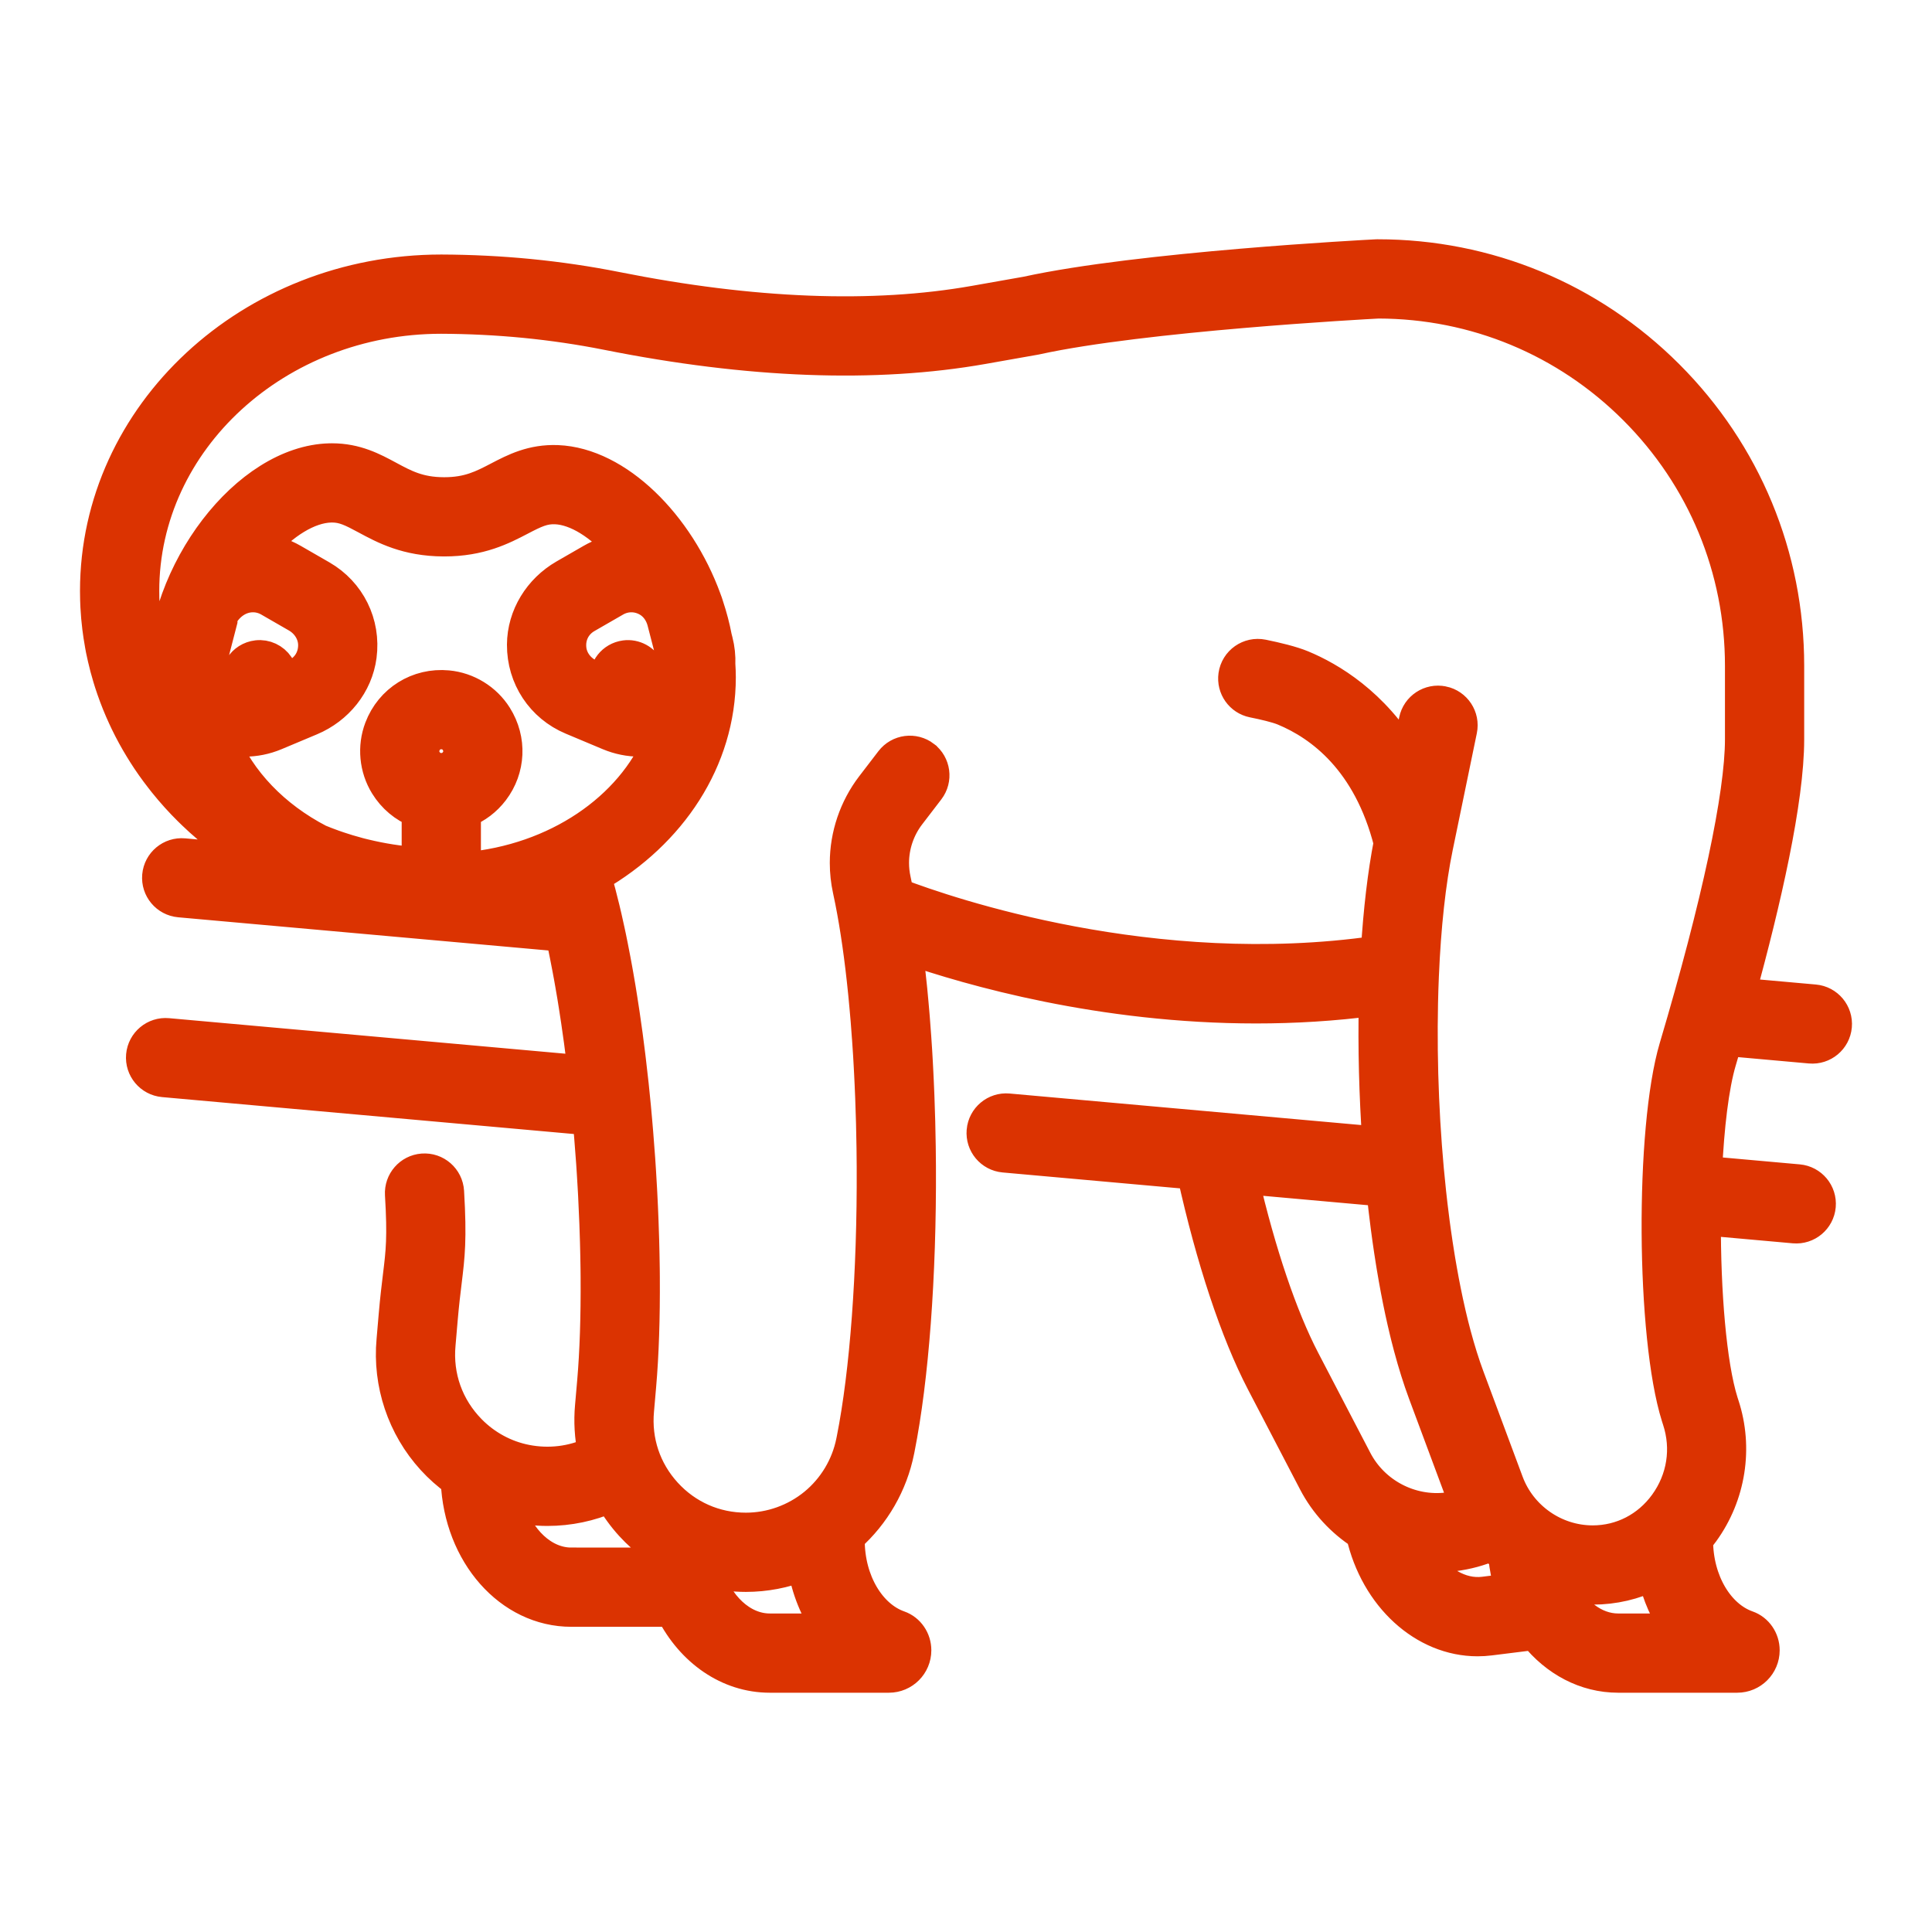
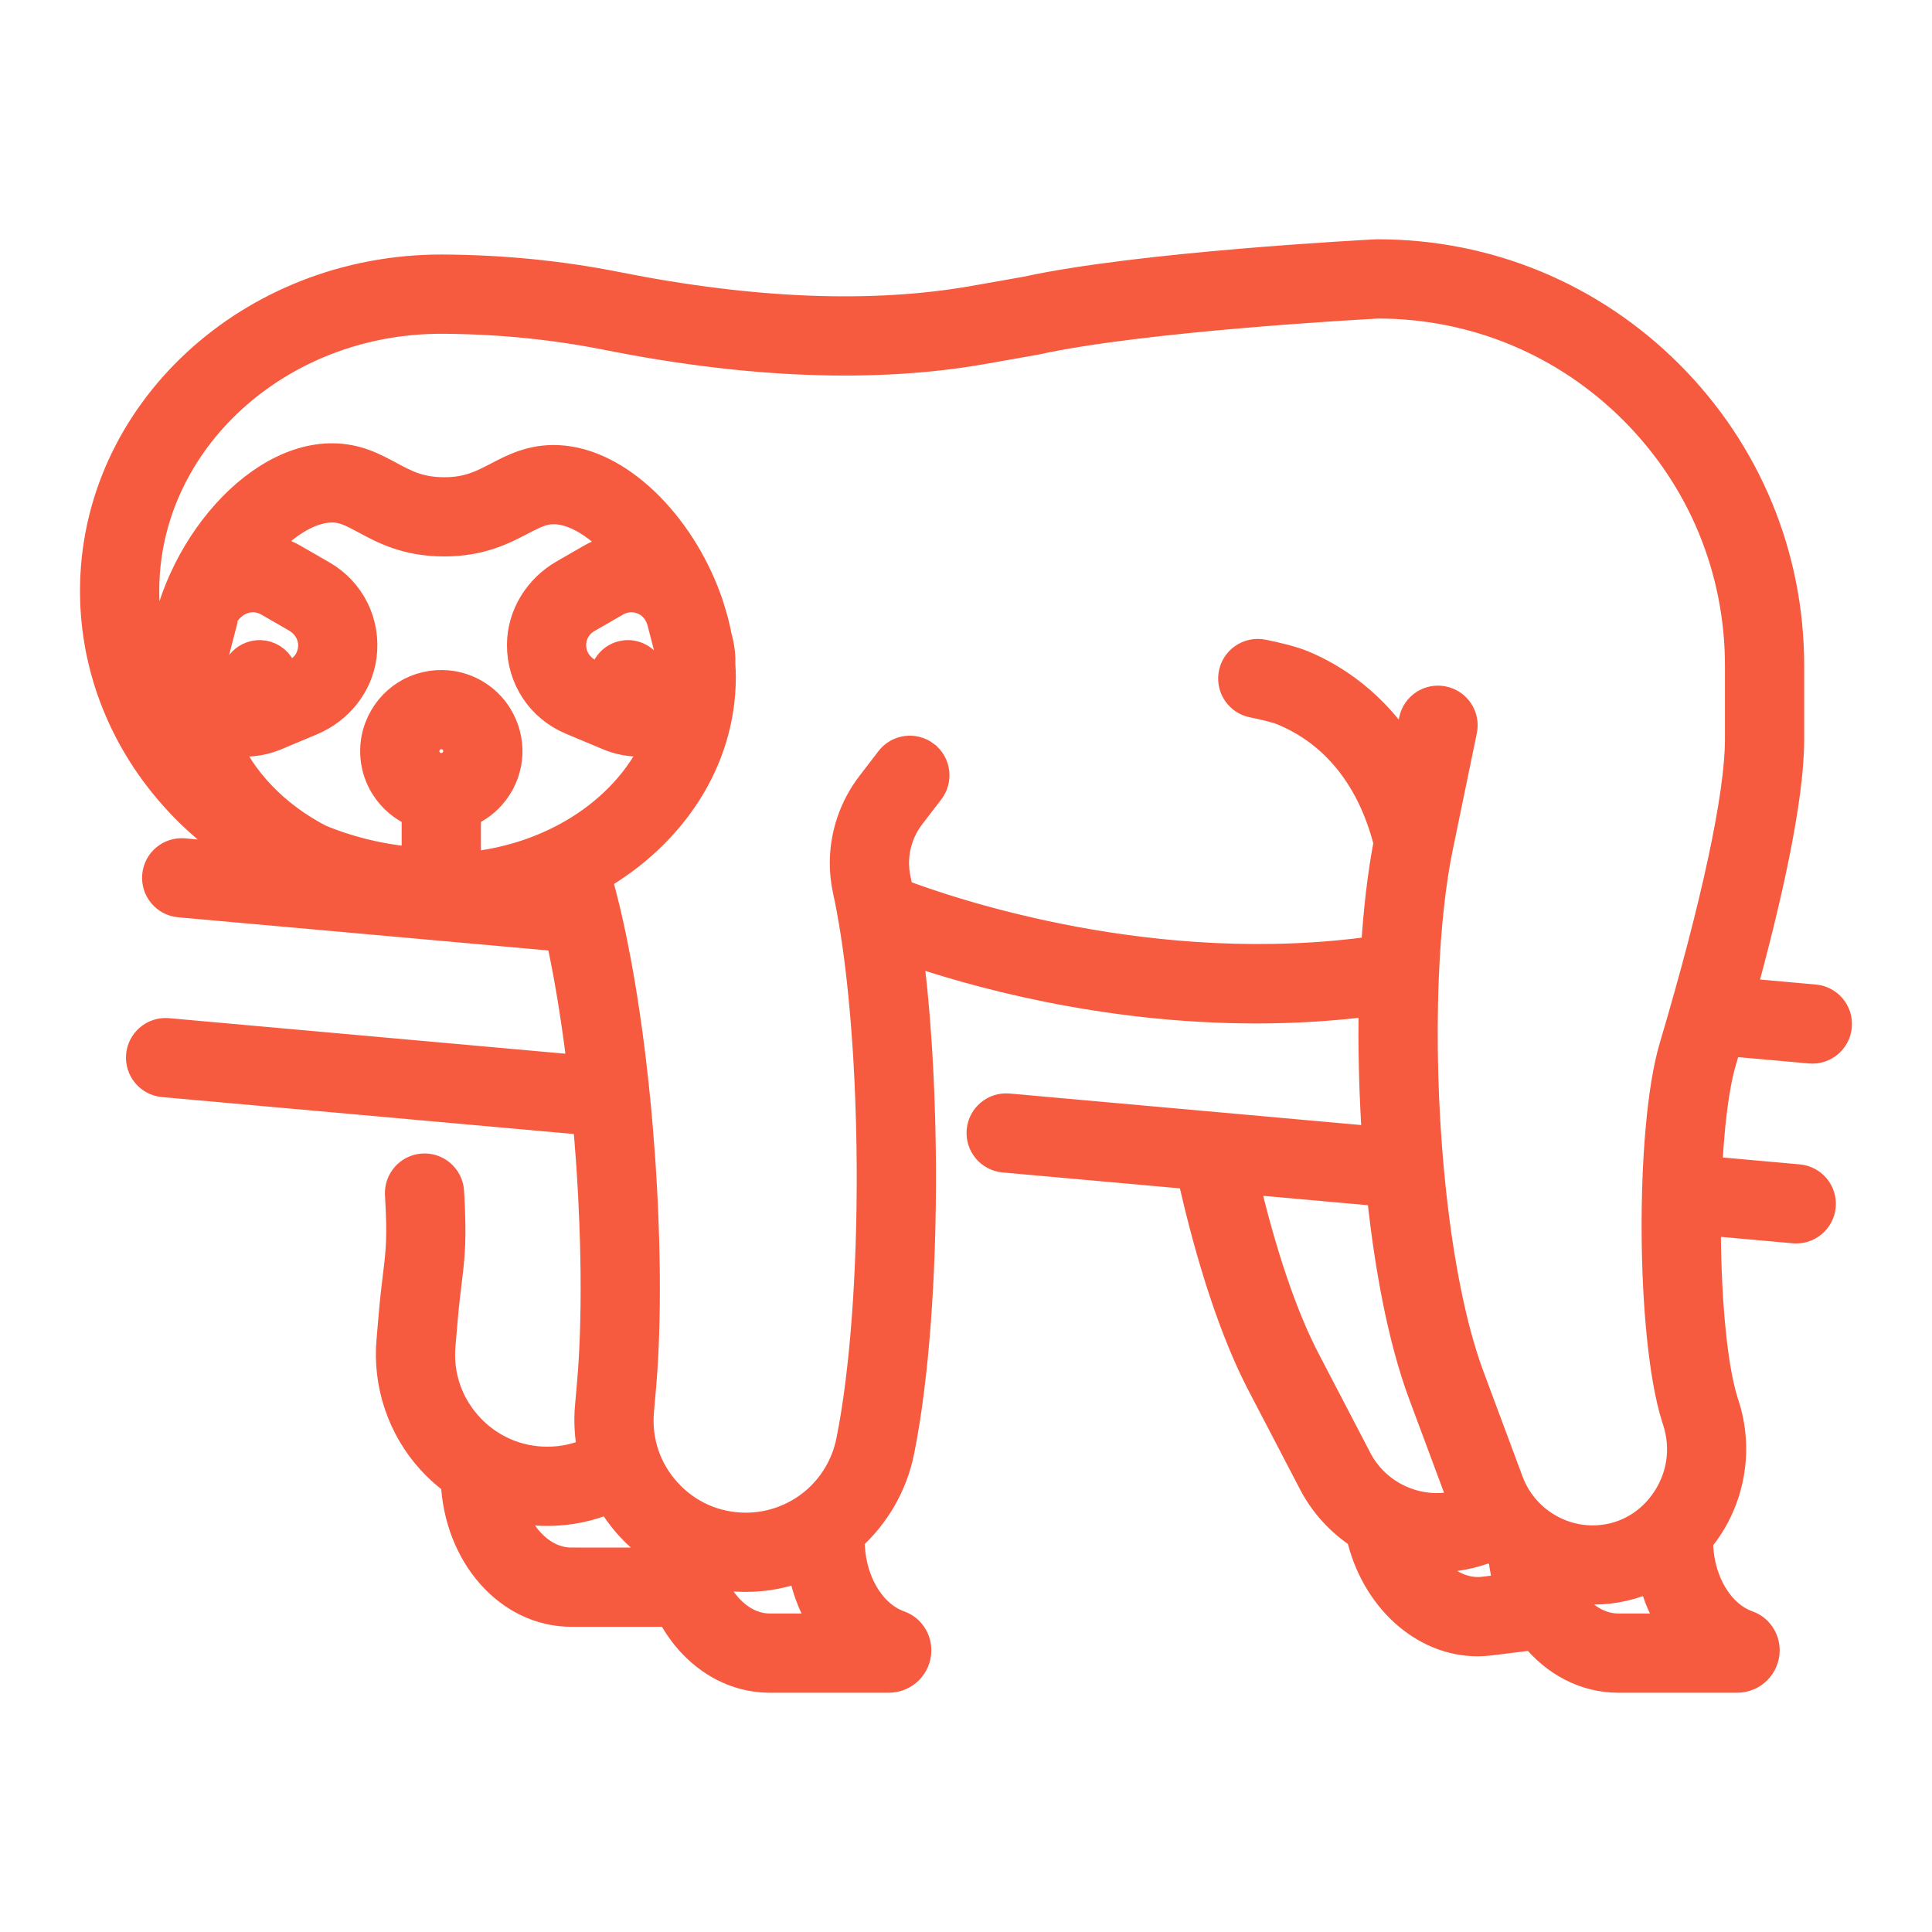
<svg xmlns="http://www.w3.org/2000/svg" enable-background="new 0 0 512 512" height="512px" id="sloth" version="1.1" viewBox="0 0 512 512" width="512px" xml:space="preserve">
-   <path fill="#db3301" stroke="#db3301" stroke-width="8" d="M43.306,286.755l112.468,10.087c0.039,0.445,0.084,0.893,0.119,1.336l0.011,0.114c0.095,0.979,0.172,1.958,0.251,2.969  c0.188,2.253,0.356,4.486,0.513,6.7l0.018,0.255c0.063,0.914,0.125,1.829,0.182,2.795c0.067,1.028,0.135,2.056,0.183,3.074  l0.008,0.134c0.037,0.55,0.066,1.103,0.096,1.654l0.048,0.9c0.129,2.437,0.237,4.861,0.327,7.272  c0.068,1.693,0.118,3.357,0.167,5.021c0.02,0.681,0.038,1.352,0.049,2.022l0.003,0.115c0.017,0.503,0.025,1.007,0.034,1.51  l0.004,0.206c0.028,1.145,0.049,2.279,0.059,3.434l0.02,2.188c0.069,10.455-0.239,19.73-0.916,27.563l-0.567,6.511  c-0.375,4.082-0.122,8.159,0.689,12.108c-5.395,2.522-11.5,3.316-17.625,2.116c-5.545-1.086-10.659-3.875-14.623-7.901  c-5.993-6.088-8.875-14.168-8.092-22.654l0.559-6.527c0.367-4.261,0.745-7.352,1.078-10.077c0.827-6.773,1.371-11.227,0.621-23.88  c-0.215-3.628-3.359-6.384-6.983-6.106l0,0c-3.539,0.27-6.204,3.337-5.991,6.88c0.688,11.396,0.236,15.089-0.551,21.53  c-0.346,2.834-0.738,6.046-1.126,10.54l-0.556,6.488c-1.067,11.578,2.813,23.146,10.647,31.735c1.937,2.123,4.077,4.021,6.376,5.677  c0.811,19.434,14.154,34.575,30.6,34.575h26.389c5.364,10.52,15.077,17.47,26.217,17.47h31.554c4.003,0,7.247-3.244,7.247-7.247l0,0  c0-2.905-1.777-5.566-4.519-6.53c-7.551-2.653-13.132-11.795-13.132-22.633v-0.746c6.739-5.98,11.39-14.055,13.151-22.882  l0.117-0.572c3.71-18.641,5.754-45.908,5.605-74.82l-0.002-0.248c-0.01-1.663-0.021-3.334-0.05-4.978  c-0.058-4.383-0.177-8.926-0.354-13.502c-0.05-1.335-0.101-2.671-0.172-3.996c-0.031-0.861-0.073-1.722-0.121-2.509  c-0.041-0.857-0.083-1.714-0.131-2.511c-0.052-0.966-0.103-1.933-0.164-2.866c-0.079-1.297-0.169-2.585-0.259-3.872  c-0.014-0.254-0.035-0.515-0.059-0.768c-0.102-1.485-0.211-2.961-0.328-4.372c-0.023-0.314-0.047-0.62-0.078-0.925  c-0.072-0.935-0.153-1.864-0.236-2.695c-0.104-1.231-0.218-2.451-0.342-3.662l-0.016-0.153c-0.012-0.128-0.024-0.256-0.038-0.382  c-0.354-3.533-0.746-6.938-1.176-10.206c16.667,5.769,51.342,15.713,92.365,15.713c10.082,0,20.553-0.603,31.229-2.014  c-0.002,0.099-0.006,0.199-0.008,0.299c-0.258,12.158,0.067,24.735,0.923,37.037l-97.797-8.768  c-3.575-0.321-6.732,2.317-7.053,5.893v0.003c-0.32,3.574,2.317,6.731,5.892,7.052l49.894,4.474  c4.972,22.471,11.425,41.937,18.326,55.19l13.787,26.455c2.99,5.751,7.407,10.458,12.646,13.851  c3.76,16.581,16.551,28.236,30.861,28.236c1.089,0,2.188-0.067,3.291-0.205l11.695-1.456c5.579,6.991,13.483,11.315,22.272,11.315  h31.553c4.002,0,7.247-3.244,7.247-7.247l0,0c0-2.905-1.777-5.566-4.519-6.53c-7.551-2.653-13.132-11.795-13.132-22.633v-0.042  c0.55-0.659,1.087-1.334,1.598-2.038c7.08-9.757,9.063-22.399,5.319-33.782l-0.256-0.796c-3.121-9.934-4.668-29.266-4.591-48.112  l23.396,2.096c3.575,0.319,6.733-2.319,7.054-5.895l0,0c0.32-3.576-2.318-6.734-5.895-7.055l-24.232-2.17  c0.551-11.848,1.805-22.496,3.778-29.156c0.52-1.749,1.044-3.537,1.573-5.356l21.99,1.971c3.576,0.32,6.734-2.318,7.055-5.894l0,0  c0.32-3.576-2.318-6.734-5.894-7.055l-19.552-1.752c6.644-24.191,12.806-51.002,12.806-67.233v-19.46  c0-29.12-11.341-56.503-31.936-77.107c-20.603-20.592-47.985-31.933-77.104-31.933l-0.332,0.008  c-2.548,0.131-62.656,3.265-92.74,9.845l-13.73,2.427c-26.922,4.765-58.862,3.528-94.938-3.674  c-7.467-1.488-15.237-2.634-23.103-3.405c-7.624-0.739-15.453-1.13-23.297-1.16c-50.591,0-91.75,38.202-91.75,85.16  c0,0.771,0.011,1.541,0.033,2.345l0.005,0.141c0.021,0.581,0.041,1.162,0.07,1.735c0.098,1.851,0.263,3.722,0.486,5.52  c0.088,0.749,0.196,1.487,0.306,2.21c0.119,0.807,0.25,1.612,0.401,2.409c0.061,0.354,0.128,0.708,0.196,1.063l0.021,0.113  c0.068,0.349,0.145,0.695,0.224,1.043c0.081,0.404,0.165,0.809,0.267,1.212c0.403,1.775,0.871,3.542,1.376,5.2  c0.143,0.481,0.295,0.964,0.441,1.426c0.188,0.599,0.388,1.196,0.57,1.698c0.868,2.51,1.875,5.006,2.993,7.421  c0.191,0.438,0.393,0.865,0.605,1.292c1.181,2.443,2.479,4.824,3.818,7.008c0.267,0.448,0.544,0.888,0.859,1.385  c1.398,2.215,2.946,4.41,4.604,6.527c0.295,0.397,0.599,0.783,0.885,1.134c2.093,2.604,4.341,5.096,6.648,7.371  c0.357,0.358,0.728,0.716,1.035,1.005c1.229,1.186,2.545,2.374,3.842,3.472c0.399,0.349,0.81,0.696,1.227,1.03  c0.123,0.108,0.25,0.212,0.381,0.311c0.369,0.308,0.74,0.607,1.119,0.899c0.944,0.75,1.946,1.507,3.037,2.294  c0.536,0.391,1.083,0.771,1.597,1.12c0.443,0.307,0.888,0.614,1.275,0.865c0.436,0.294,0.872,0.585,1.317,0.86  c0.453,0.3,0.916,0.591,1.381,0.876c0.085,0.052,0.171,0.101,0.256,0.152l-17.743-1.591c-3.576-0.32-6.734,2.318-7.055,5.895l0,0  c-0.32,3.575,2.318,6.733,5.894,7.054l101.044,9.059c0.096,0.433,0.192,0.873,0.292,1.325c0.122,0.541,0.235,1.091,0.35,1.642  l0.126,0.634c0.104,0.481,0.197,0.962,0.293,1.443l0.032,0.166c0.222,1.092,0.435,2.184,0.643,3.312l0.062,0.323  c0.082,0.435,0.164,0.865,0.239,1.303l0.046,0.24c0.016,0.071,0.032,0.146,0.044,0.221l0.042,0.246  c0.111,0.584,0.213,1.179,0.32,1.812l0.561,3.264c0.145,0.881,0.29,1.771,0.432,2.712c0.197,1.262,0.395,2.523,0.583,3.798  c0.266,1.794,0.521,3.599,0.765,5.384l0.016,0.121c0.133,1.008,0.264,2.007,0.386,3.016l0.016,0.116  c0.103,0.735,0.195,1.471,0.279,2.205l0.028,0.221c0.027,0.186,0.047,0.371,0.068,0.563l0.163,1.438l-109.937-9.859  c-3.575-0.321-6.733,2.317-7.055,5.893l0,0C37.091,283.275,39.729,286.434,43.306,286.755z M151.402,414.12  c-7.375,0-13.845-6.268-16.438-14.995c3.276,0.825,6.665,1.265,10.097,1.265c5.768,0,11.395-1.186,16.595-3.464  c1.506,2.648,3.301,5.146,5.384,7.43c1.935,2.12,4.073,4.015,6.369,5.669c0.058,1.389,0.181,2.755,0.363,4.096H151.402z   M204.008,431.59c-7.374,0-13.842-6.263-16.436-14.984c3.275,0.825,6.66,1.265,10.09,1.265c5.169,0,10.272-0.986,15.044-2.846  c1.001,6.226,3.337,11.896,6.645,16.565H204.008z M359.596,386.846l-13.788-26.458c-5.988-11.501-11.67-28.315-16.25-47.965  l36.591,3.28c0.059,0.563,0.108,1.136,0.169,1.696c0.099,0.936,0.205,1.862,0.314,2.798l0.043,0.381  c0.17,1.464,0.349,2.91,0.536,4.347l0.043,0.336c0.13,1.016,0.269,2.012,0.421,3.108c0.143,1.021,0.296,2.051,0.45,3.087  c0.154,1.015,0.308,2.019,0.482,3.089l0.231,1.424c0.165,0.999,0.34,1.997,0.513,2.964c0.175,0.99,0.351,1.969,0.536,2.941  c0.369,1.926,0.749,3.832,1.142,5.668c0.186,0.885,0.379,1.751,0.582,2.617l0.038,0.17c0.204,0.914,0.421,1.818,0.636,2.702  c0.103,0.446,0.214,0.886,0.332,1.351c0.226,0.925,0.463,1.838,0.696,2.681c1.188,4.432,2.48,8.542,3.847,12.226l10.409,27.957  c0.162,0.436,0.356,0.853,0.533,1.279c-1.343,0.431-2.731,0.75-4.164,0.943l-0.258,0.031  C373.844,400.721,364.168,395.637,359.596,386.846z M393.255,421.83c-6.247,0.78-12.4-3.055-16.341-9.38  c1.283,0.137,2.574,0.228,3.877,0.228c1.351,0,2.711-0.075,4.072-0.228l0.432-0.05c3.521-0.438,6.887-1.355,10.062-2.726  c0.966,1.018,1.983,1.979,3.055,2.878c0.291,2.935,0.872,5.755,1.706,8.423L393.255,421.83z M428.832,431.59  c-6.291,0-11.922-4.561-15.051-11.315c2.661,0.623,5.413,0.959,8.215,0.966c0.03,0,0.061,0,0.09,0  c5.648,0,11.057-1.284,15.933-3.673c1.175,5.228,3.304,9.997,6.155,14.022H428.832z M42.89,179.459c0,0.617,0.034,1.228,0.055,1.841  c-0.38-0.954-0.746-1.919-1.089-2.909c-0.149-0.413-0.29-0.835-0.429-1.277c-0.126-0.397-0.253-0.796-0.387-1.247  c-0.437-1.436-0.83-2.922-1.167-4.417l-0.049-0.201c-0.057-0.217-0.097-0.435-0.149-0.698l-0.034-0.157  c-0.056-0.246-0.111-0.492-0.156-0.721l-0.02-0.1c-0.052-0.271-0.104-0.543-0.149-0.813l-0.03-0.168  c-0.123-0.638-0.228-1.285-0.325-1.946c-0.09-0.602-0.181-1.204-0.258-1.855c-0.19-1.534-0.328-3.096-0.409-4.638  c-0.026-0.496-0.043-1-0.061-1.505l-0.004-0.098c-0.018-0.641-0.026-1.289-0.026-1.938c0-39.789,35.327-72.16,78.725-72.16  c7.418,0.029,14.843,0.398,22.061,1.099c7.433,0.729,14.775,1.812,21.822,3.215c37.663,7.521,71.221,8.774,99.744,3.728l13.86-2.45  l0.263-0.053c28.245-6.205,87.02-9.39,90.582-9.578c25.585,0.044,49.641,10.029,67.745,28.125  c18.139,18.147,28.128,42.267,28.128,67.915v19.46c0,14.735-6.194,43.722-17.442,81.623c-6.439,21.729-6.131,76.618,0.565,97.93  l0.282,0.878c2.492,7.577,1.225,15.642-3.479,22.123c-4.51,6.216-11.422,9.776-18.973,9.776c-0.02,0-0.039,0-0.058,0  c-9.878-0.023-18.828-6.263-22.273-15.528l-10.407-27.952c-1.224-3.298-2.394-7.02-3.49-11.111c-0.212-0.769-0.416-1.555-0.61-2.351  l-0.038-0.149c-0.088-0.345-0.176-0.69-0.256-1.044l-0.025-0.106c-0.146-0.598-0.292-1.205-0.435-1.819l-0.174-0.771  c-0.197-0.837-0.386-1.675-0.57-2.559c-0.381-1.775-0.741-3.59-1.092-5.42c-0.175-0.911-0.339-1.832-0.506-2.773  c-0.165-0.923-0.33-1.863-0.48-2.774l-0.243-1.5c-0.156-0.956-0.302-1.912-0.446-2.862c-0.146-0.979-0.294-1.969-0.442-3.036  c-0.114-0.82-0.229-1.635-0.336-2.46l-0.056-0.442c-0.181-1.37-0.353-2.748-0.517-4.144l-0.044-0.385  c-0.116-1.001-0.233-2.002-0.341-3.03c-1.761-16.301-2.505-33.672-2.154-50.258c0.02-1.122,0.048-2.235,0.087-3.349l0.004-0.174  c0.038-1.188,0.076-2.377,0.135-3.592c0.547-13.139,1.84-24.949,3.741-34.156l6.397-30.985c0.726-3.515-1.536-6.953-5.051-7.679  H382.4c-3.515-0.726-6.952,1.535-7.678,5.05l-2.01,9.732c-8.531-14.377-20.117-21.214-27.57-24.307  c-2.729-1.132-6.918-2.133-10.496-2.861c-3.686-0.751-7.243,1.74-7.763,5.466l0,0c-0.475,3.402,1.776,6.59,5.145,7.266  c2.948,0.592,6.26,1.36,8.133,2.138c9.736,4.04,22.37,13.402,27.871,35.026c-1.585,8.137-2.741,17.935-3.392,28.672  c-59.046,8.439-113.319-10.2-126.501-15.223c-0.037-0.187-0.071-0.382-0.108-0.567c-0.214-1.047-0.427-2.074-0.649-3.12  c-0.318-1.456-0.479-2.943-0.479-4.422c0-4.527,1.521-9.01,4.277-12.614l5.099-6.653c2.184-2.849,1.644-6.929-1.206-9.111  l-0.002-0.003c-2.85-2.182-6.928-1.643-9.11,1.206l-5.103,6.658c-4.485,5.866-6.955,13.153-6.955,20.518  c0,2.411,0.263,4.833,0.771,7.159c0.206,0.974,0.413,1.967,0.612,2.944c1.392,7.023,2.558,15.197,3.468,24.294l0.021,0.192  c0.011,0.12,0.022,0.239,0.035,0.356c0.114,1.116,0.22,2.242,0.323,3.473c0.085,0.862,0.161,1.734,0.228,2.606l0.022,0.23  c0.02,0.182,0.031,0.363,0.052,0.631c0.117,1.418,0.225,2.856,0.322,4.305l0.014,0.162c0.01,0.111,0.023,0.228,0.028,0.339  l0.009,0.149c0.089,1.273,0.178,2.546,0.258,3.851c0.059,0.904,0.107,1.818,0.158,2.782c0.049,0.793,0.087,1.596,0.13,2.475  c0.047,0.779,0.084,1.559,0.112,2.338l0.006,0.111c0.068,1.274,0.116,2.56,0.165,3.853c0.172,4.469,0.288,8.902,0.346,13.203  c0.028,1.622,0.038,3.244,0.049,4.858l0.001,0.241c0.144,28.068-1.809,54.388-5.349,72.175l-0.116,0.57  c-1.284,6.436-4.785,12.273-9.854,16.434c-5.084,4.164-11.495,6.458-18.051,6.458c-8.096,0-15.561-3.295-21.019-9.276  c-5.46-5.985-8.06-13.723-7.316-21.819l0.57-6.545c0.712-8.236,1.037-17.917,0.964-28.824l-0.02-2.19  c-0.011-1.194-0.031-2.4-0.061-3.573l-0.003-0.161c-0.01-0.549-0.021-1.099-0.038-1.647c-0.011-0.71-0.03-1.421-0.052-2.148  c-0.051-1.713-0.102-3.427-0.172-5.146c-0.091-2.454-0.201-4.948-0.336-7.477l-0.047-0.872c-0.031-0.595-0.063-1.191-0.103-1.783  c-0.051-1.076-0.122-2.161-0.19-3.206c-0.057-0.956-0.121-1.912-0.187-2.868l-0.019-0.272c-0.162-2.287-0.334-4.574-0.523-6.85  c-0.082-1.041-0.164-2.083-0.266-3.124c-0.102-1.273-0.222-2.556-0.345-3.849c-0.183-1.902-0.374-3.814-0.58-5.749l-0.758-6.657  c-0.035-0.326-0.071-0.642-0.115-0.956c-0.091-0.792-0.191-1.584-0.302-2.376c-0.125-1.032-0.26-2.055-0.396-3.087l-0.02-0.148  c-0.253-1.865-0.517-3.722-0.789-5.563c-0.193-1.309-0.396-2.607-0.594-3.866c-0.144-0.96-0.299-1.909-0.461-2.895l-0.566-3.299  c-0.111-0.662-0.225-1.314-0.346-1.957c-0.038-0.233-0.082-0.466-0.129-0.691c-0.082-0.471-0.17-0.936-0.259-1.405l-0.054-0.286  c-0.217-1.178-0.445-2.347-0.676-3.479l-0.024-0.128c-0.109-0.553-0.219-1.105-0.323-1.593l-0.122-0.613  c-0.129-0.623-0.258-1.245-0.388-1.82c-0.192-0.88-0.385-1.75-0.56-2.527c-0.044-0.212-0.092-0.42-0.14-0.629l-0.109-0.487  c-0.177-0.769-0.354-1.538-0.53-2.249c-0.693-2.897-1.432-5.69-2.197-8.381c19.846-11.437,32.939-30.895,32.939-52.937  c0-1.142-0.051-2.286-0.124-3.431c0.081-2.066-0.131-4.168-0.669-6.248l-0.228-0.88c-0.535-2.828-1.278-5.628-2.191-8.374  c-0.182-0.61-0.385-1.211-0.617-1.796c-7.182-19.751-23.407-36.123-39.41-36.783c-6.772-0.271-11.543,2.211-15.754,4.406  c-4.226,2.204-7.88,4.109-14.269,4.109c-0.05,0-0.1,0-0.149-0.001c-6.545-0.029-10.239-2.021-14.517-4.327  c-4.063-2.19-8.65-4.663-15.081-4.663c-0.219,0-0.441,0.003-0.666,0.009C65.317,122.059,42.89,151.318,42.89,179.459z   M171.947,177.087c-1.14-2.35-3.741-3.75-6.329-3.4c-3.423,0.461-5.637,3.469-5.383,6.629l-3.485-1.463  c-2.85-1.196-4.994-3.773-5.342-6.845c-0.39-3.432,1.183-6.54,4.135-8.24l7.603-4.38c1.297-0.747,2.729-1.124,4.17-1.124  c1.435,0,2.877,0.374,4.2,1.129c2.019,1.15,3.398,3.166,3.98,5.415l1.813,7.003c0.245,1.388,0.426,2.783,0.542,4.185  c-0.199,2.081-1.17,4.016-2.85,5.47c-1.038,0.898-2.223,1.492-3.467,1.805C172.702,181.525,172.978,179.21,171.947,177.087z   M56.799,172.772l2.131-8.229v-0.001c0-0.776,0.234-1.541,0.685-2.175c1.954-2.754,4.7-4.104,7.428-4.104  c1.44,0,2.873,0.377,4.17,1.124l7.349,4.233c2.679,1.543,4.484,4.367,4.447,7.459c-0.042,3.453-1.991,6.341-5.132,7.659l-2.907,1.22  c0.026-1.192-0.28-2.428-1.044-3.582c-1.257-1.898-3.542-2.971-5.804-2.705c-3.968,0.466-6.361,4.337-5.246,7.969  c0.205,0.67,0.519,1.275,0.908,1.813c-1.715-0.215-3.354-0.964-4.719-2.253C56.803,179.064,56.02,175.784,56.799,172.772z   M120.523,201.784L120.523,201.784c-1.174,1.543-2.745,1.773-3.576,1.773c-0.832,0-2.403-0.23-3.577-1.772  c-1.525-2.004-0.823-3.968-0.451-4.72s1.511-2.5,4.028-2.5s3.656,1.748,4.028,2.5S122.049,199.781,120.523,201.784z   M123.447,229.853v-14.539c2.896-1.154,5.459-3.078,7.42-5.653l0,0c4.426-5.813,4.825-13.662,0.854-19.978  c-2.854-4.539-7.744-7.541-13.082-8.038c-7.95-0.74-15.226,3.787-18.069,11.255c-1.907,5.009-1.37,10.718,1.441,15.28  c2.049,3.325,5.01,5.769,8.437,7.134v13.213c-4.639-0.349-9.225-1.063-13.697-2.151l-0.14-0.033  c-0.301-0.065-0.602-0.139-0.895-0.219l-0.248-0.064c-0.171-0.042-0.346-0.082-0.517-0.135l-0.268-0.078  c-1.566-0.414-3.159-0.894-4.732-1.425l-0.128-0.041c-0.459-0.145-0.909-0.308-1.369-0.473c-0.394-0.141-0.78-0.28-1.26-0.465  l-0.167-0.062c-0.314-0.115-0.633-0.23-0.939-0.359l-0.182-0.074c-0.405-0.156-0.813-0.317-1.239-0.496  c-11.831-6.143-20.949-15.553-25.521-26.698c1.839,0.51,3.737,0.772,5.648,0.772c2.795,0,5.616-0.554,8.312-1.685l9.37-3.934  c7.103-2.981,12.337-9.404,13.343-17.041c1.148-8.726-2.992-17.03-10.516-21.363l-7.603-4.38c-2.607-1.502-5.429-2.414-8.308-2.735  c5.737-6.534,12.434-10.759,18.279-10.912c0.113-0.003,0.225-0.004,0.335-0.004c2.994,0,5.152,1.085,8.901,3.106  c4.826,2.602,10.832,5.839,20.626,5.884c0.069,0.001,0.138,0.001,0.206,0.001c9.577-0.001,15.51-3.094,20.282-5.582  c3.881-2.024,6.048-3.072,9.208-2.944c5.527,0.229,11.842,4.274,17.309,10.503c-2.73,0.362-5.403,1.256-7.882,2.684l-7.198,4.146  c-6.675,3.846-11.066,10.873-11.109,18.575c-0.049,8.8,5.096,16.521,13.101,19.882l9.802,4.113c2.695,1.132,5.516,1.686,8.312,1.686  c1.734,0,3.456-0.229,5.136-0.649C167.137,214.152,147.334,227.744,123.447,229.853z" />
+   <path fill="#f75b3f" stroke="#f75b3f" stroke-width="8" d="M43.306,286.755l112.468,10.087c0.039,0.445,0.084,0.893,0.119,1.336l0.011,0.114c0.095,0.979,0.172,1.958,0.251,2.969  c0.188,2.253,0.356,4.486,0.513,6.7l0.018,0.255c0.063,0.914,0.125,1.829,0.182,2.795c0.067,1.028,0.135,2.056,0.183,3.074  l0.008,0.134c0.037,0.55,0.066,1.103,0.096,1.654l0.048,0.9c0.129,2.437,0.237,4.861,0.327,7.272  c0.068,1.693,0.118,3.357,0.167,5.021c0.02,0.681,0.038,1.352,0.049,2.022l0.003,0.115c0.017,0.503,0.025,1.007,0.034,1.51  l0.004,0.206c0.028,1.145,0.049,2.279,0.059,3.434l0.02,2.188c0.069,10.455-0.239,19.73-0.916,27.563l-0.567,6.511  c-0.375,4.082-0.122,8.159,0.689,12.108c-5.395,2.522-11.5,3.316-17.625,2.116c-5.545-1.086-10.659-3.875-14.623-7.901  c-5.993-6.088-8.875-14.168-8.092-22.654l0.559-6.527c0.367-4.261,0.745-7.352,1.078-10.077c0.827-6.773,1.371-11.227,0.621-23.88  c-0.215-3.628-3.359-6.384-6.983-6.106l0,0c-3.539,0.27-6.204,3.337-5.991,6.88c0.688,11.396,0.236,15.089-0.551,21.53  c-0.346,2.834-0.738,6.046-1.126,10.54l-0.556,6.488c-1.067,11.578,2.813,23.146,10.647,31.735c1.937,2.123,4.077,4.021,6.376,5.677  c0.811,19.434,14.154,34.575,30.6,34.575h26.389c5.364,10.52,15.077,17.47,26.217,17.47h31.554c4.003,0,7.247-3.244,7.247-7.247l0,0  c0-2.905-1.777-5.566-4.519-6.53c-7.551-2.653-13.132-11.795-13.132-22.633v-0.746c6.739-5.98,11.39-14.055,13.151-22.882  l0.117-0.572c3.71-18.641,5.754-45.908,5.605-74.82l-0.002-0.248c-0.01-1.663-0.021-3.334-0.05-4.978  c-0.058-4.383-0.177-8.926-0.354-13.502c-0.05-1.335-0.101-2.671-0.172-3.996c-0.031-0.861-0.073-1.722-0.121-2.509  c-0.041-0.857-0.083-1.714-0.131-2.511c-0.052-0.966-0.103-1.933-0.164-2.866c-0.079-1.297-0.169-2.585-0.259-3.872  c-0.014-0.254-0.035-0.515-0.059-0.768c-0.102-1.485-0.211-2.961-0.328-4.372c-0.023-0.314-0.047-0.62-0.078-0.925  c-0.072-0.935-0.153-1.864-0.236-2.695c-0.104-1.231-0.218-2.451-0.342-3.662l-0.016-0.153c-0.012-0.128-0.024-0.256-0.038-0.382  c-0.354-3.533-0.746-6.938-1.176-10.206c16.667,5.769,51.342,15.713,92.365,15.713c10.082,0,20.553-0.603,31.229-2.014  c-0.002,0.099-0.006,0.199-0.008,0.299c-0.258,12.158,0.067,24.735,0.923,37.037l-97.797-8.768  c-3.575-0.321-6.732,2.317-7.053,5.893v0.003c-0.32,3.574,2.317,6.731,5.892,7.052l49.894,4.474  c4.972,22.471,11.425,41.937,18.326,55.19l13.787,26.455c2.99,5.751,7.407,10.458,12.646,13.851  c3.76,16.581,16.551,28.236,30.861,28.236c1.089,0,2.188-0.067,3.291-0.205l11.695-1.456c5.579,6.991,13.483,11.315,22.272,11.315  h31.553c4.002,0,7.247-3.244,7.247-7.247l0,0c0-2.905-1.777-5.566-4.519-6.53c-7.551-2.653-13.132-11.795-13.132-22.633v-0.042  c0.55-0.659,1.087-1.334,1.598-2.038c7.08-9.757,9.063-22.399,5.319-33.782l-0.256-0.796c-3.121-9.934-4.668-29.266-4.591-48.112  l23.396,2.096c3.575,0.319,6.733-2.319,7.054-5.895l0,0c0.32-3.576-2.318-6.734-5.895-7.055l-24.232-2.17  c0.551-11.848,1.805-22.496,3.778-29.156c0.52-1.749,1.044-3.537,1.573-5.356l21.99,1.971c3.576,0.32,6.734-2.318,7.055-5.894l0,0  c0.32-3.576-2.318-6.734-5.894-7.055l-19.552-1.752c6.644-24.191,12.806-51.002,12.806-67.233v-19.46  c0-29.12-11.341-56.503-31.936-77.107c-20.603-20.592-47.985-31.933-77.104-31.933l-0.332,0.008  c-2.548,0.131-62.656,3.265-92.74,9.845l-13.73,2.427c-26.922,4.765-58.862,3.528-94.938-3.674  c-7.467-1.488-15.237-2.634-23.103-3.405c-7.624-0.739-15.453-1.13-23.297-1.16c-50.591,0-91.75,38.202-91.75,85.16  c0,0.771,0.011,1.541,0.033,2.345l0.005,0.141c0.021,0.581,0.041,1.162,0.07,1.735c0.098,1.851,0.263,3.722,0.486,5.52  c0.088,0.749,0.196,1.487,0.306,2.21c0.119,0.807,0.25,1.612,0.401,2.409c0.061,0.354,0.128,0.708,0.196,1.063l0.021,0.113  c0.068,0.349,0.145,0.695,0.224,1.043c0.081,0.404,0.165,0.809,0.267,1.212c0.403,1.775,0.871,3.542,1.376,5.2  c0.143,0.481,0.295,0.964,0.441,1.426c0.188,0.599,0.388,1.196,0.57,1.698c0.868,2.51,1.875,5.006,2.993,7.421  c0.191,0.438,0.393,0.865,0.605,1.292c1.181,2.443,2.479,4.824,3.818,7.008c0.267,0.448,0.544,0.888,0.859,1.385  c1.398,2.215,2.946,4.41,4.604,6.527c0.295,0.397,0.599,0.783,0.885,1.134c2.093,2.604,4.341,5.096,6.648,7.371  c0.357,0.358,0.728,0.716,1.035,1.005c1.229,1.186,2.545,2.374,3.842,3.472c0.399,0.349,0.81,0.696,1.227,1.03  c0.123,0.108,0.25,0.212,0.381,0.311c0.369,0.308,0.74,0.607,1.119,0.899c0.944,0.75,1.946,1.507,3.037,2.294  c0.536,0.391,1.083,0.771,1.597,1.12c0.443,0.307,0.888,0.614,1.275,0.865c0.436,0.294,0.872,0.585,1.317,0.86  c0.453,0.3,0.916,0.591,1.381,0.876c0.085,0.052,0.171,0.101,0.256,0.152l-17.743-1.591c-3.576-0.32-6.734,2.318-7.055,5.895l0,0  c-0.32,3.575,2.318,6.733,5.894,7.054l101.044,9.059c0.096,0.433,0.192,0.873,0.292,1.325c0.122,0.541,0.235,1.091,0.35,1.642  l0.126,0.634c0.104,0.481,0.197,0.962,0.293,1.443l0.032,0.166c0.222,1.092,0.435,2.184,0.643,3.312l0.062,0.323  c0.082,0.435,0.164,0.865,0.239,1.303l0.046,0.24c0.016,0.071,0.032,0.146,0.044,0.221l0.042,0.246  c0.111,0.584,0.213,1.179,0.32,1.812l0.561,3.264c0.145,0.881,0.29,1.771,0.432,2.712c0.197,1.262,0.395,2.523,0.583,3.798  c0.266,1.794,0.521,3.599,0.765,5.384l0.016,0.121c0.133,1.008,0.264,2.007,0.386,3.016l0.016,0.116  c0.103,0.735,0.195,1.471,0.279,2.205l0.028,0.221c0.027,0.186,0.047,0.371,0.068,0.563l0.163,1.438l-109.937-9.859  c-3.575-0.321-6.733,2.317-7.055,5.893l0,0C37.091,283.275,39.729,286.434,43.306,286.755z M151.402,414.12  c-7.375,0-13.845-6.268-16.438-14.995c3.276,0.825,6.665,1.265,10.097,1.265c5.768,0,11.395-1.186,16.595-3.464  c1.506,2.648,3.301,5.146,5.384,7.43c1.935,2.12,4.073,4.015,6.369,5.669c0.058,1.389,0.181,2.755,0.363,4.096H151.402z   M204.008,431.59c-7.374,0-13.842-6.263-16.436-14.984c3.275,0.825,6.66,1.265,10.09,1.265c5.169,0,10.272-0.986,15.044-2.846  c1.001,6.226,3.337,11.896,6.645,16.565H204.008z M359.596,386.846l-13.788-26.458c-5.988-11.501-11.67-28.315-16.25-47.965  l36.591,3.28c0.059,0.563,0.108,1.136,0.169,1.696c0.099,0.936,0.205,1.862,0.314,2.798l0.043,0.381  c0.17,1.464,0.349,2.91,0.536,4.347l0.043,0.336c0.13,1.016,0.269,2.012,0.421,3.108c0.143,1.021,0.296,2.051,0.45,3.087  c0.154,1.015,0.308,2.019,0.482,3.089l0.231,1.424c0.165,0.999,0.34,1.997,0.513,2.964c0.175,0.99,0.351,1.969,0.536,2.941  c0.369,1.926,0.749,3.832,1.142,5.668c0.186,0.885,0.379,1.751,0.582,2.617l0.038,0.17c0.204,0.914,0.421,1.818,0.636,2.702  c0.103,0.446,0.214,0.886,0.332,1.351c0.226,0.925,0.463,1.838,0.696,2.681c1.188,4.432,2.48,8.542,3.847,12.226l10.409,27.957  c0.162,0.436,0.356,0.853,0.533,1.279c-1.343,0.431-2.731,0.75-4.164,0.943l-0.258,0.031  C373.844,400.721,364.168,395.637,359.596,386.846z M393.255,421.83c-6.247,0.78-12.4-3.055-16.341-9.38  c1.283,0.137,2.574,0.228,3.877,0.228c1.351,0,2.711-0.075,4.072-0.228l0.432-0.05c3.521-0.438,6.887-1.355,10.062-2.726  c0.966,1.018,1.983,1.979,3.055,2.878c0.291,2.935,0.872,5.755,1.706,8.423L393.255,421.83z M428.832,431.59  c-6.291,0-11.922-4.561-15.051-11.315c2.661,0.623,5.413,0.959,8.215,0.966c0.03,0,0.061,0,0.09,0  c5.648,0,11.057-1.284,15.933-3.673c1.175,5.228,3.304,9.997,6.155,14.022H428.832z M42.89,179.459c0,0.617,0.034,1.228,0.055,1.841  c-0.38-0.954-0.746-1.919-1.089-2.909c-0.149-0.413-0.29-0.835-0.429-1.277c-0.126-0.397-0.253-0.796-0.387-1.247  c-0.437-1.436-0.83-2.922-1.167-4.417l-0.049-0.201c-0.057-0.217-0.097-0.435-0.149-0.698l-0.034-0.157  c-0.056-0.246-0.111-0.492-0.156-0.721l-0.02-0.1c-0.052-0.271-0.104-0.543-0.149-0.813l-0.03-0.168  c-0.123-0.638-0.228-1.285-0.325-1.946c-0.09-0.602-0.181-1.204-0.258-1.855c-0.19-1.534-0.328-3.096-0.409-4.638  c-0.026-0.496-0.043-1-0.061-1.505l-0.004-0.098c-0.018-0.641-0.026-1.289-0.026-1.938c0-39.789,35.327-72.16,78.725-72.16  c7.418,0.029,14.843,0.398,22.061,1.099c7.433,0.729,14.775,1.812,21.822,3.215c37.663,7.521,71.221,8.774,99.744,3.728l13.86-2.45  l0.263-0.053c28.245-6.205,87.02-9.39,90.582-9.578c25.585,0.044,49.641,10.029,67.745,28.125  c18.139,18.147,28.128,42.267,28.128,67.915v19.46c0,14.735-6.194,43.722-17.442,81.623c-6.439,21.729-6.131,76.618,0.565,97.93  l0.282,0.878c2.492,7.577,1.225,15.642-3.479,22.123c-4.51,6.216-11.422,9.776-18.973,9.776c-0.02,0-0.039,0-0.058,0  c-9.878-0.023-18.828-6.263-22.273-15.528l-10.407-27.952c-1.224-3.298-2.394-7.02-3.49-11.111c-0.212-0.769-0.416-1.555-0.61-2.351  l-0.038-0.149c-0.088-0.345-0.176-0.69-0.256-1.044l-0.025-0.106c-0.146-0.598-0.292-1.205-0.435-1.819l-0.174-0.771  c-0.197-0.837-0.386-1.675-0.57-2.559c-0.381-1.775-0.741-3.59-1.092-5.42c-0.175-0.911-0.339-1.832-0.506-2.773  c-0.165-0.923-0.33-1.863-0.48-2.774l-0.243-1.5c-0.156-0.956-0.302-1.912-0.446-2.862c-0.146-0.979-0.294-1.969-0.442-3.036  c-0.114-0.82-0.229-1.635-0.336-2.46l-0.056-0.442c-0.181-1.37-0.353-2.748-0.517-4.144l-0.044-0.385  c-0.116-1.001-0.233-2.002-0.341-3.03c-1.761-16.301-2.505-33.672-2.154-50.258c0.02-1.122,0.048-2.235,0.087-3.349l0.004-0.174  c0.038-1.188,0.076-2.377,0.135-3.592c0.547-13.139,1.84-24.949,3.741-34.156l6.397-30.985c0.726-3.515-1.536-6.953-5.051-7.679  H382.4c-3.515-0.726-6.952,1.535-7.678,5.05l-2.01,9.732c-8.531-14.377-20.117-21.214-27.57-24.307  c-2.729-1.132-6.918-2.133-10.496-2.861c-3.686-0.751-7.243,1.74-7.763,5.466l0,0c-0.475,3.402,1.776,6.59,5.145,7.266  c2.948,0.592,6.26,1.36,8.133,2.138c9.736,4.04,22.37,13.402,27.871,35.026c-1.585,8.137-2.741,17.935-3.392,28.672  c-59.046,8.439-113.319-10.2-126.501-15.223c-0.037-0.187-0.071-0.382-0.108-0.567c-0.214-1.047-0.427-2.074-0.649-3.12  c-0.318-1.456-0.479-2.943-0.479-4.422c0-4.527,1.521-9.01,4.277-12.614l5.099-6.653c2.184-2.849,1.644-6.929-1.206-9.111  l-0.002-0.003c-2.85-2.182-6.928-1.643-9.11,1.206l-5.103,6.658c-4.485,5.866-6.955,13.153-6.955,20.518  c0,2.411,0.263,4.833,0.771,7.159c0.206,0.974,0.413,1.967,0.612,2.944c1.392,7.023,2.558,15.197,3.468,24.294l0.021,0.192  c0.011,0.12,0.022,0.239,0.035,0.356c0.114,1.116,0.22,2.242,0.323,3.473c0.085,0.862,0.161,1.734,0.228,2.606l0.022,0.23  c0.02,0.182,0.031,0.363,0.052,0.631c0.117,1.418,0.225,2.856,0.322,4.305l0.014,0.162c0.01,0.111,0.023,0.228,0.028,0.339  l0.009,0.149c0.089,1.273,0.178,2.546,0.258,3.851c0.059,0.904,0.107,1.818,0.158,2.782c0.049,0.793,0.087,1.596,0.13,2.475  c0.047,0.779,0.084,1.559,0.112,2.338l0.006,0.111c0.068,1.274,0.116,2.56,0.165,3.853c0.172,4.469,0.288,8.902,0.346,13.203  c0.028,1.622,0.038,3.244,0.049,4.858l0.001,0.241c0.144,28.068-1.809,54.388-5.349,72.175l-0.116,0.57  c-1.284,6.436-4.785,12.273-9.854,16.434c-5.084,4.164-11.495,6.458-18.051,6.458c-8.096,0-15.561-3.295-21.019-9.276  c-5.46-5.985-8.06-13.723-7.316-21.819l0.57-6.545c0.712-8.236,1.037-17.917,0.964-28.824l-0.02-2.19  c-0.011-1.194-0.031-2.4-0.061-3.573l-0.003-0.161c-0.01-0.549-0.021-1.099-0.038-1.647c-0.011-0.71-0.03-1.421-0.052-2.148  c-0.051-1.713-0.102-3.427-0.172-5.146c-0.091-2.454-0.201-4.948-0.336-7.477l-0.047-0.872c-0.031-0.595-0.063-1.191-0.103-1.783  c-0.051-1.076-0.122-2.161-0.19-3.206c-0.057-0.956-0.121-1.912-0.187-2.868l-0.019-0.272c-0.162-2.287-0.334-4.574-0.523-6.85  c-0.082-1.041-0.164-2.083-0.266-3.124c-0.102-1.273-0.222-2.556-0.345-3.849c-0.183-1.902-0.374-3.814-0.58-5.749l-0.758-6.657  c-0.035-0.326-0.071-0.642-0.115-0.956c-0.091-0.792-0.191-1.584-0.302-2.376c-0.125-1.032-0.26-2.055-0.396-3.087l-0.02-0.148  c-0.253-1.865-0.517-3.722-0.789-5.563c-0.193-1.309-0.396-2.607-0.594-3.866c-0.144-0.96-0.299-1.909-0.461-2.895l-0.566-3.299  c-0.111-0.662-0.225-1.314-0.346-1.957c-0.038-0.233-0.082-0.466-0.129-0.691c-0.082-0.471-0.17-0.936-0.259-1.405l-0.054-0.286  c-0.217-1.178-0.445-2.347-0.676-3.479l-0.024-0.128c-0.109-0.553-0.219-1.105-0.323-1.593l-0.122-0.613  c-0.129-0.623-0.258-1.245-0.388-1.82c-0.192-0.88-0.385-1.75-0.56-2.527c-0.044-0.212-0.092-0.42-0.14-0.629l-0.109-0.487  c-0.177-0.769-0.354-1.538-0.53-2.249c-0.693-2.897-1.432-5.69-2.197-8.381c19.846-11.437,32.939-30.895,32.939-52.937  c0-1.142-0.051-2.286-0.124-3.431c0.081-2.066-0.131-4.168-0.669-6.248l-0.228-0.88c-0.535-2.828-1.278-5.628-2.191-8.374  c-0.182-0.61-0.385-1.211-0.617-1.796c-7.182-19.751-23.407-36.123-39.41-36.783c-6.772-0.271-11.543,2.211-15.754,4.406  c-4.226,2.204-7.88,4.109-14.269,4.109c-0.05,0-0.1,0-0.149-0.001c-6.545-0.029-10.239-2.021-14.517-4.327  c-4.063-2.19-8.65-4.663-15.081-4.663c-0.219,0-0.441,0.003-0.666,0.009C65.317,122.059,42.89,151.318,42.89,179.459z   M171.947,177.087c-1.14-2.35-3.741-3.75-6.329-3.4c-3.423,0.461-5.637,3.469-5.383,6.629l-3.485-1.463  c-2.85-1.196-4.994-3.773-5.342-6.845c-0.39-3.432,1.183-6.54,4.135-8.24l7.603-4.38c1.297-0.747,2.729-1.124,4.17-1.124  c1.435,0,2.877,0.374,4.2,1.129c2.019,1.15,3.398,3.166,3.98,5.415l1.813,7.003c0.245,1.388,0.426,2.783,0.542,4.185  c-0.199,2.081-1.17,4.016-2.85,5.47c-1.038,0.898-2.223,1.492-3.467,1.805C172.702,181.525,172.978,179.21,171.947,177.087z   M56.799,172.772l2.131-8.229v-0.001c0-0.776,0.234-1.541,0.685-2.175c1.954-2.754,4.7-4.104,7.428-4.104  c1.44,0,2.873,0.377,4.17,1.124l7.349,4.233c2.679,1.543,4.484,4.367,4.447,7.459c-0.042,3.453-1.991,6.341-5.132,7.659l-2.907,1.22  c0.026-1.192-0.28-2.428-1.044-3.582c-1.257-1.898-3.542-2.971-5.804-2.705c-3.968,0.466-6.361,4.337-5.246,7.969  c0.205,0.67,0.519,1.275,0.908,1.813c-1.715-0.215-3.354-0.964-4.719-2.253C56.803,179.064,56.02,175.784,56.799,172.772z   M120.523,201.784L120.523,201.784c-1.174,1.543-2.745,1.773-3.576,1.773c-0.832,0-2.403-0.23-3.577-1.772  c-1.525-2.004-0.823-3.968-0.451-4.72s1.511-2.5,4.028-2.5s3.656,1.748,4.028,2.5S122.049,199.781,120.523,201.784z   M123.447,229.853v-14.539c2.896-1.154,5.459-3.078,7.42-5.653l0,0c4.426-5.813,4.825-13.662,0.854-19.978  c-2.854-4.539-7.744-7.541-13.082-8.038c-7.95-0.74-15.226,3.787-18.069,11.255c-1.907,5.009-1.37,10.718,1.441,15.28  c2.049,3.325,5.01,5.769,8.437,7.134v13.213c-4.639-0.349-9.225-1.063-13.697-2.151l-0.14-0.033  c-0.301-0.065-0.602-0.139-0.895-0.219l-0.248-0.064c-0.171-0.042-0.346-0.082-0.517-0.135l-0.268-0.078  c-1.566-0.414-3.159-0.894-4.732-1.425l-0.128-0.041c-0.459-0.145-0.909-0.308-1.369-0.473c-0.394-0.141-0.78-0.28-1.26-0.465  l-0.167-0.062c-0.314-0.115-0.633-0.23-0.939-0.359l-0.182-0.074c-0.405-0.156-0.813-0.317-1.239-0.496  c-11.831-6.143-20.949-15.553-25.521-26.698c1.839,0.51,3.737,0.772,5.648,0.772c2.795,0,5.616-0.554,8.312-1.685l9.37-3.934  c7.103-2.981,12.337-9.404,13.343-17.041c1.148-8.726-2.992-17.03-10.516-21.363l-7.603-4.38c-2.607-1.502-5.429-2.414-8.308-2.735  c5.737-6.534,12.434-10.759,18.279-10.912c0.113-0.003,0.225-0.004,0.335-0.004c2.994,0,5.152,1.085,8.901,3.106  c4.826,2.602,10.832,5.839,20.626,5.884c0.069,0.001,0.138,0.001,0.206,0.001c9.577-0.001,15.51-3.094,20.282-5.582  c3.881-2.024,6.048-3.072,9.208-2.944c5.527,0.229,11.842,4.274,17.309,10.503c-2.73,0.362-5.403,1.256-7.882,2.684l-7.198,4.146  c-6.675,3.846-11.066,10.873-11.109,18.575c-0.049,8.8,5.096,16.521,13.101,19.882l9.802,4.113c2.695,1.132,5.516,1.686,8.312,1.686  c1.734,0,3.456-0.229,5.136-0.649C167.137,214.152,147.334,227.744,123.447,229.853z" />
</svg>
